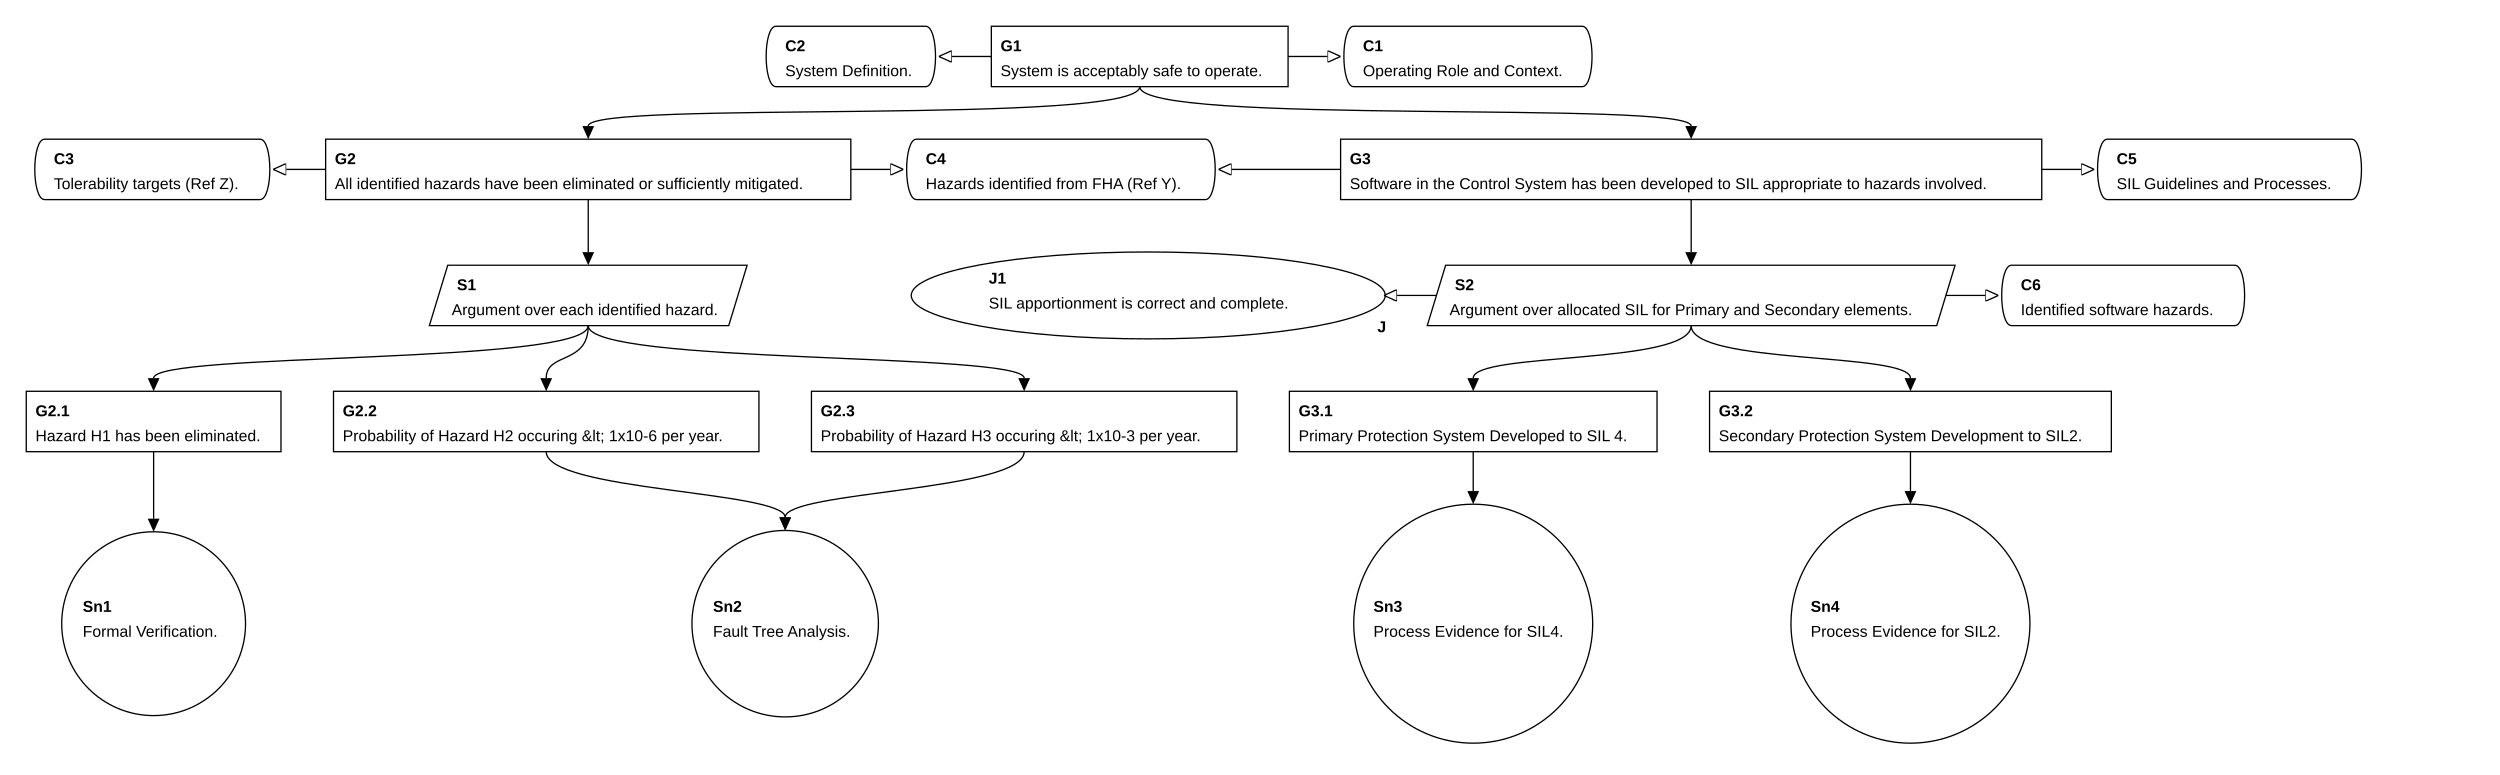
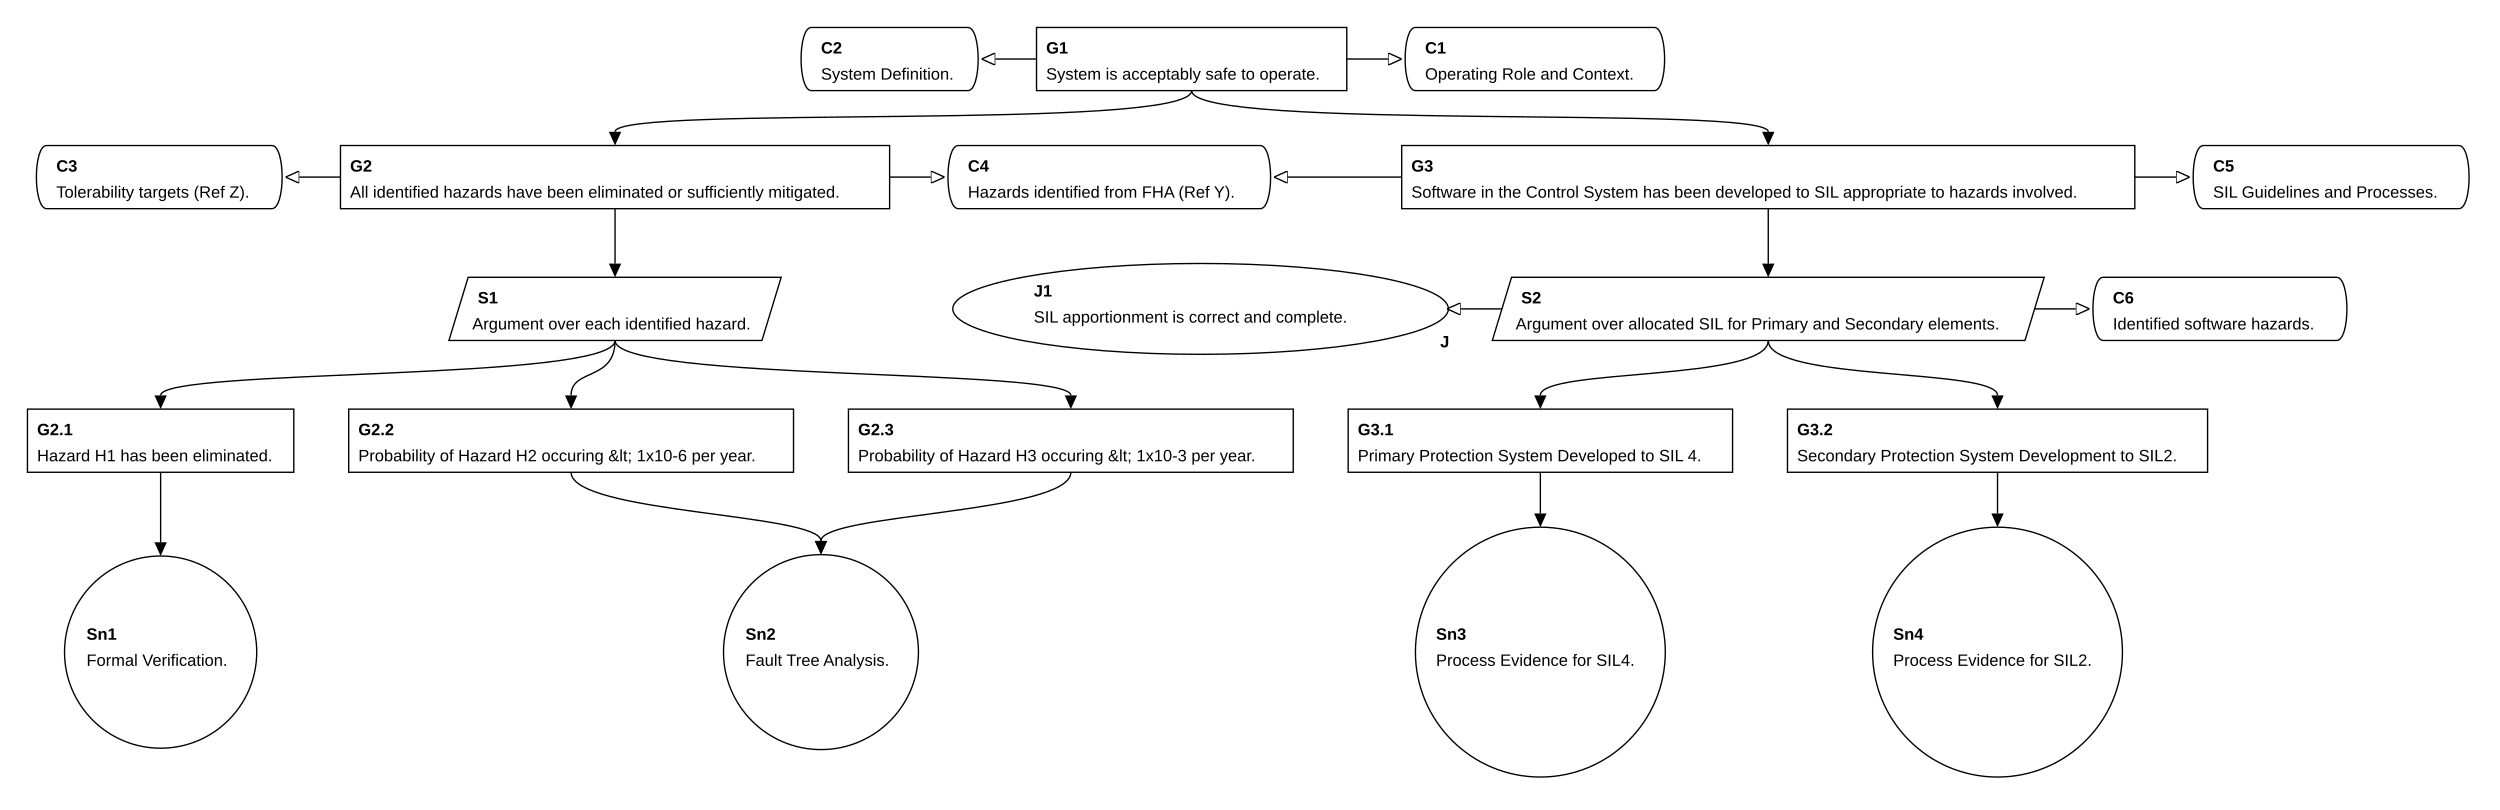
- <svg xmlns="http://www.w3.org/2000/svg" class="gsndiagram" viewBox="0 0 1904 590">
+ <svg xmlns="http://www.w3.org/2000/svg" class="gsndiagram" viewBox="0 0 1821 590">
  <defs>
    <marker id="supportedby_arrow" markerHeight="9" markerUnits="userSpaceOnUse" markerWidth="10" orient="auto-start-reverse" refX="0" refY="4.5">
      <polyline fill="black" points="0 0, 10 4.5, 0 9" />
    </marker>
    <marker id="incontextof_arrow" markerHeight="9" markerUnits="userSpaceOnUse" markerWidth="10" orient="auto-start-reverse" refX="0" refY="4.5">
      <polyline fill-opacity="0" points="0 0, 10 4.5, 0 9, 0 0" stroke="black" stroke-width="1" />
    </marker>
  </defs>
  <g class="gsn_module_tests_issue313_yaml gsnelem gsnctxt" id="node_c2">
    <path class="border" d="M591,20 L705,20 C715,20,715,66,705,66 L591,66 C581,66,581,20,591,20" fill-opacity="0" stroke="black" stroke-width="1" />
    <text font-family="Arial" font-size="12" font-weight="bold" x="598" y="39">C2</text>
    <text font-family="Arial" font-size="12" x="598" y="58">System Definition.</text>
  </g>
  <g class="gsn_module_tests_issue313_yaml gsnelem gsngoal" id="node_g1">
    <path class="border" d="M755,20 L981,20 L981,66 L755,66 z" fill-opacity="0" stroke="black" stroke-width="1" />
    <text font-family="Arial" font-size="12" font-weight="bold" x="762" y="39">G1</text>
    <text font-family="Arial" font-size="12" x="762" y="58">System is acceptably safe to operate.</text>
  </g>
  <g class="gsn_module_tests_issue313_yaml gsnelem gsnctxt" id="node_c1">
    <path class="border" d="M1031,20 L1205,20 C1215,20,1215,66,1205,66 L1031,66 C1021,66,1021,20,1031,20" fill-opacity="0" stroke="black" stroke-width="1" />
    <text font-family="Arial" font-size="12" font-weight="bold" x="1038" y="39">C1</text>
    <text font-family="Arial" font-size="12" x="1038" y="58">Operating Role and Context.</text>
  </g>
  <g class="gsn_module_tests_issue313_yaml gsnelem gsnctxt" id="node_c3">
    <path class="border" d="M34,106 L198,106 C208,106,208,152,198,152 L34,152 C24,152,24,106,34,106" fill-opacity="0" stroke="black" stroke-width="1" />
    <text font-family="Arial" font-size="12" font-weight="bold" x="41" y="125">C3</text>
    <text font-family="Arial" font-size="12" x="41" y="144">Tolerability targets (Ref Z).</text>
  </g>
  <g class="gsn_module_tests_issue313_yaml gsnelem gsngoal" id="node_g2">
    <path class="border" d="M248,106 L648,106 L648,152 L248,152 z" fill-opacity="0" stroke="black" stroke-width="1" />
    <text font-family="Arial" font-size="12" font-weight="bold" x="255" y="125">G2</text>
    <text font-family="Arial" font-size="12" x="255" y="144">All identified hazards have been eliminated or sufficiently mitigated.</text>
  </g>
  <g class="gsn_module_tests_issue313_yaml gsnelem gsnctxt" id="node_c4">
    <path class="border" d="M698,106 L918,106 C928,106,928,152,918,152 L698,152 C688,152,688,106,698,106" fill-opacity="0" stroke="black" stroke-width="1" />
    <text font-family="Arial" font-size="12" font-weight="bold" x="705" y="125">C4</text>
    <text font-family="Arial" font-size="12" x="705" y="144">Hazards identified from FHA (Ref Y).</text>
  </g>
  <g class="gsn_module_tests_issue313_yaml gsnelem gsngoal" id="node_g3">
    <path class="border" d="M1021,106 L1555,106 L1555,152 L1021,152 z" fill-opacity="0" stroke="black" stroke-width="1" />
    <text font-family="Arial" font-size="12" font-weight="bold" x="1028" y="125">G3</text>
    <text font-family="Arial" font-size="12" x="1028" y="144">Software in the Control System has been developed to SIL appropriate to hazards involved.</text>
  </g>
  <g class="gsn_module_tests_issue313_yaml gsnelem gsnctxt" id="node_c5">
    <path class="border" d="M1605,106 L1791,106 C1801,106,1801,152,1791,152 L1605,152 C1595,152,1595,106,1605,106" fill-opacity="0" stroke="black" stroke-width="1" />
    <text font-family="Arial" font-size="12" font-weight="bold" x="1612" y="125">C5</text>
    <text font-family="Arial" font-size="12" x="1612" y="144">SIL Guidelines and Processes.</text>
  </g>
  <g class="gsn_module_tests_issue313_yaml gsnelem gsnstgy" id="node_s1">
    <path class="border" d="M341,202 L569,202 L555,248 L327,248 z" fill-opacity="0" stroke="black" stroke-width="1" />
    <text font-family="Arial" font-size="12" font-weight="bold" x="348" y="221">S1</text>
    <text font-family="Arial" font-size="12" x="344" y="240">Argument over each identified hazard.</text>
  </g>
  <g class="gsn_module_tests_issue313_yaml gsnelem gsnjust" id="node_j1">
    <path class="border" d="M694,225 a180,33,0,1,0,361,0 a180,33,0,1,0,-361,0 z" fill-opacity="0" stroke="black" stroke-width="1" />
    <text font-family="Arial" font-size="12" font-weight="bold" x="753" y="216">J1</text>
    <text font-family="Arial" font-size="12" x="753" y="235">SIL apportionment is correct and complete.</text>
    <text font-family="Arial" font-size="12" font-weight="bold" x="1049" y="253">J</text>
  </g>
  <g class="gsn_module_tests_issue313_yaml gsnelem gsnstgy" id="node_s2">
    <path class="border" d="M1101,202 L1489,202 L1475,248 L1087,248 z" fill-opacity="0" stroke="black" stroke-width="1" />
    <text font-family="Arial" font-size="12" font-weight="bold" x="1108" y="221">S2</text>
    <text font-family="Arial" font-size="12" x="1104" y="240">Argument over allocated SIL for Primary and Secondary elements.</text>
  </g>
  <g class="gsn_module_tests_issue313_yaml gsnelem gsnctxt" id="node_c6">
    <path class="border" d="M1532,202 L1702,202 C1712,202,1712,248,1702,248 L1532,248 C1522,248,1522,202,1532,202" fill-opacity="0" stroke="black" stroke-width="1" />
    <text font-family="Arial" font-size="12" font-weight="bold" x="1539" y="221">C6</text>
    <text font-family="Arial" font-size="12" x="1539" y="240">Identified software hazards.</text>
  </g>
  <g class="gsn_module_tests_issue313_yaml gsnelem gsngoal" id="node_g2_1">
    <path class="border" d="M20,298 L214,298 L214,344 L20,344 z" fill-opacity="0" stroke="black" stroke-width="1" />
    <text font-family="Arial" font-size="12" font-weight="bold" x="27" y="317">G2.1</text>
    <text font-family="Arial" font-size="12" x="27" y="336">Hazard H1 has been eliminated.</text>
  </g>
  <g class="gsn_module_tests_issue313_yaml gsnelem gsngoal" id="node_g2_2">
    <path class="border" d="M254,298 L578,298 L578,344 L254,344 z" fill-opacity="0" stroke="black" stroke-width="1" />
    <text font-family="Arial" font-size="12" font-weight="bold" x="261" y="317">G2.2</text>
    <text font-family="Arial" font-size="12" x="261" y="336">Probability of Hazard H2 occuring &amp;lt; 1x10-6 per year.</text>
  </g>
  <g class="gsn_module_tests_issue313_yaml gsnelem gsngoal" id="node_g2_3">
    <path class="border" d="M618,298 L942,298 L942,344 L618,344 z" fill-opacity="0" stroke="black" stroke-width="1" />
    <text font-family="Arial" font-size="12" font-weight="bold" x="625" y="317">G2.3</text>
    <text font-family="Arial" font-size="12" x="625" y="336">Probability of Hazard H3 occuring &amp;lt; 1x10-3 per year.</text>
  </g>
  <g class="gsn_module_tests_issue313_yaml gsnelem gsngoal" id="node_g3_1">
    <path class="border" d="M982,298 L1262,298 L1262,344 L982,344 z" fill-opacity="0" stroke="black" stroke-width="1" />
    <text font-family="Arial" font-size="12" font-weight="bold" x="989" y="317">G3.1</text>
    <text font-family="Arial" font-size="12" x="989" y="336">Primary Protection System Developed to SIL 4.</text>
  </g>
  <g class="gsn_module_tests_issue313_yaml gsnelem gsngoal" id="node_g3_2">
    <path class="border" d="M1302,298 L1608,298 L1608,344 L1302,344 z" fill-opacity="0" stroke="black" stroke-width="1" />
    <text font-family="Arial" font-size="12" font-weight="bold" x="1309" y="317">G3.2</text>
    <text font-family="Arial" font-size="12" x="1309" y="336">Secondary Protection System Development to SIL2.</text>
  </g>
  <g class="gsn_module_tests_issue313_yaml gsnelem gsnsltn" id="node_sn1">
    <path class="border" d="M47,475 a70,70,0,1,0,140,0 a70,70,0,1,0,-140,0 z" fill-opacity="0" stroke="black" stroke-width="1" />
    <text font-family="Arial" font-size="12" font-weight="bold" x="63" y="466">Sn1</text>
    <text font-family="Arial" font-size="12" x="63" y="485">Formal Verification.</text>
  </g>
  <g class="gsn_module_tests_issue313_yaml gsnelem gsnsltn" id="node_sn2">
    <path class="border" d="M527,475 a71,71,0,1,0,142,0 a71,71,0,1,0,-142,0 z" fill-opacity="0" stroke="black" stroke-width="1" />
    <text font-family="Arial" font-size="12" font-weight="bold" x="543" y="466">Sn2</text>
    <text font-family="Arial" font-size="12" x="543" y="485">Fault Tree Analysis.</text>
  </g>
  <g class="gsn_module_tests_issue313_yaml gsnelem gsnsltn" id="node_sn3">
    <path class="border" d="M1031,475 a91,91,0,1,0,182,0 a91,91,0,1,0,-182,0 z" fill-opacity="0" stroke="black" stroke-width="1" />
    <text font-family="Arial" font-size="12" font-weight="bold" x="1046" y="466">Sn3</text>
    <text font-family="Arial" font-size="12" x="1046" y="485">Process Evidence for SIL4.</text>
  </g>
  <g class="gsn_module_tests_issue313_yaml gsnelem gsnsltn" id="node_sn4">
    <path class="border" d="M1364,475 a91,91,0,1,0,182,0 a91,91,0,1,0,-182,0 z" fill-opacity="0" stroke="black" stroke-width="1" />
    <text font-family="Arial" font-size="12" font-weight="bold" x="1379" y="466">Sn4</text>
    <text font-family="Arial" font-size="12" x="1379" y="485">Process Evidence for SIL2.</text>
  </g>
  <path class="gsnedge gsninctxt" d="M981,43 C1011,43,991,43,1011,43" fill-opacity="0" marker-end="url(#incontextof_arrow)" stroke="black" stroke-width="1" />
  <path class="gsnedge gsninctxt" d="M755,43 C725,43,745,43,725,43" fill-opacity="0" marker-end="url(#incontextof_arrow)" stroke="black" stroke-width="1" />
  <path class="gsnedge gsninspby" d="M868,66 C868,96,448,76,448,96" fill-opacity="0" marker-end="url(#supportedby_arrow)" stroke="black" stroke-width="1" />
  <path class="gsnedge gsninspby" d="M868,66 C868,96,1288,76,1288,96" fill-opacity="0" marker-end="url(#supportedby_arrow)" stroke="black" stroke-width="1" />
  <path class="gsnedge gsninctxt" d="M248,129 C218,129,238,129,218,129" fill-opacity="0" marker-end="url(#incontextof_arrow)" stroke="black" stroke-width="1" />
  <path class="gsnedge gsninctxt" d="M648,129 C678,129,658,129,678,129" fill-opacity="0" marker-end="url(#incontextof_arrow)" stroke="black" stroke-width="1" />
  <path class="gsnedge gsninspby" d="M448,152 C448,182,448,172,448,192" fill-opacity="0" marker-end="url(#supportedby_arrow)" stroke="black" stroke-width="1" />
  <path class="gsnedge gsninspby" d="M117,344 C117,374,117,375,117,395" fill-opacity="0" marker-end="url(#supportedby_arrow)" stroke="black" stroke-width="1" />
  <path class="gsnedge gsninspby" d="M416,344 C416,374,598,374,598,394" fill-opacity="0" marker-end="url(#supportedby_arrow)" stroke="black" stroke-width="1" />
  <path class="gsnedge gsninspby" d="M780,344 C780,374,598,374,598,394" fill-opacity="0" marker-end="url(#supportedby_arrow)" stroke="black" stroke-width="1" />
  <path class="gsnedge gsninctxt" d="M1021,129 C991,129,958,129,938,129" fill-opacity="0" marker-end="url(#incontextof_arrow)" stroke="black" stroke-width="1" />
  <path class="gsnedge gsninctxt" d="M1555,129 C1585,129,1565,129,1585,129" fill-opacity="0" marker-end="url(#incontextof_arrow)" stroke="black" stroke-width="1" />
  <path class="gsnedge gsninspby" d="M1288,152 C1288,182,1288,172,1288,192" fill-opacity="0" marker-end="url(#supportedby_arrow)" stroke="black" stroke-width="1" />
  <path class="gsnedge gsninspby" d="M1122,344 C1122,374,1122,354,1122,374" fill-opacity="0" marker-end="url(#supportedby_arrow)" stroke="black" stroke-width="1" />
  <path class="gsnedge gsninspby" d="M1455,344 C1455,374,1455,354,1455,374" fill-opacity="0" marker-end="url(#supportedby_arrow)" stroke="black" stroke-width="1" />
  <path class="gsnedge gsninspby" d="M448,248 C448,278,117,268,117,288" fill-opacity="0" marker-end="url(#supportedby_arrow)" stroke="black" stroke-width="1" />
  <path class="gsnedge gsninspby" d="M448,248 C448,278,416,268,416,288" fill-opacity="0" marker-end="url(#supportedby_arrow)" stroke="black" stroke-width="1" />
  <path class="gsnedge gsninspby" d="M448,248 C448,278,780,268,780,288" fill-opacity="0" marker-end="url(#supportedby_arrow)" stroke="black" stroke-width="1" />
  <path class="gsnedge gsninctxt" d="M1482,225 C1512,225,1492,225,1512,225" fill-opacity="0" marker-end="url(#incontextof_arrow)" stroke="black" stroke-width="1" />
  <path class="gsnedge gsninctxt" d="M1094,225 C1064,225,1084,225,1064,225" fill-opacity="0" marker-end="url(#incontextof_arrow)" stroke="black" stroke-width="1" />
  <path class="gsnedge gsninspby" d="M1288,248 C1288,278,1122,268,1122,288" fill-opacity="0" marker-end="url(#supportedby_arrow)" stroke="black" stroke-width="1" />
  <path class="gsnedge gsninspby" d="M1288,248 C1288,278,1455,268,1455,288" fill-opacity="0" marker-end="url(#supportedby_arrow)" stroke="black" stroke-width="1" />
</svg>
